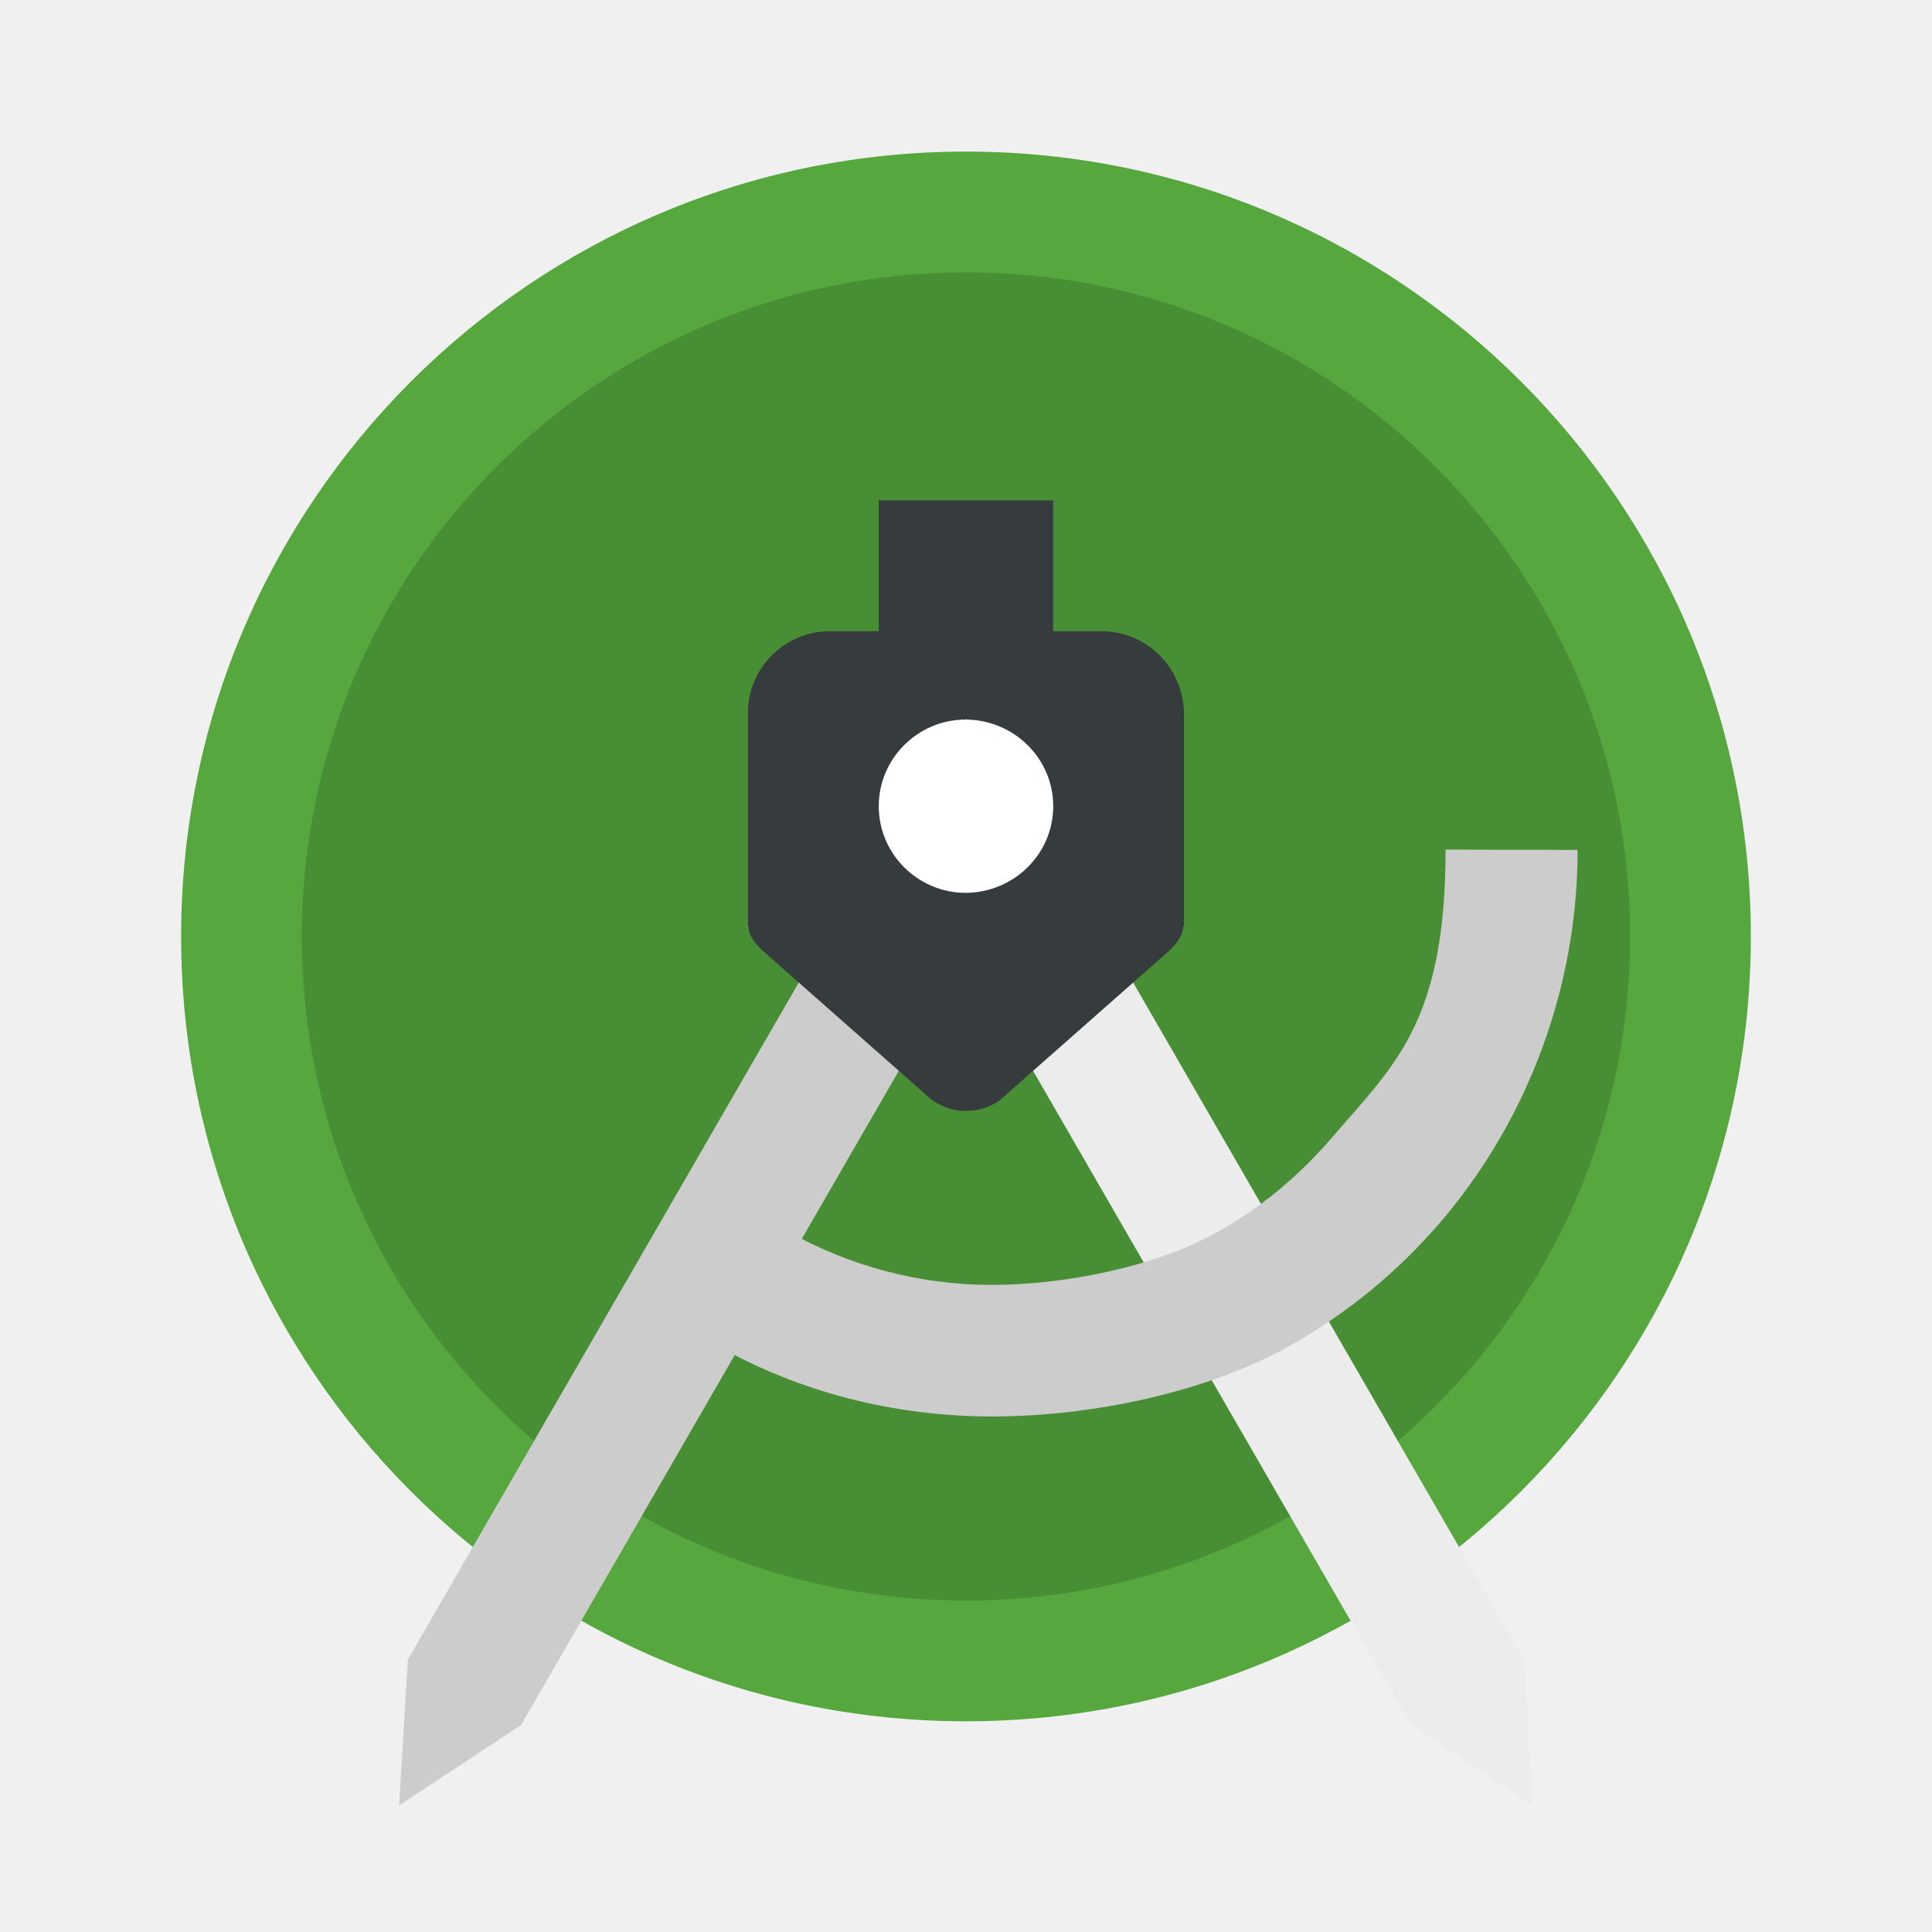
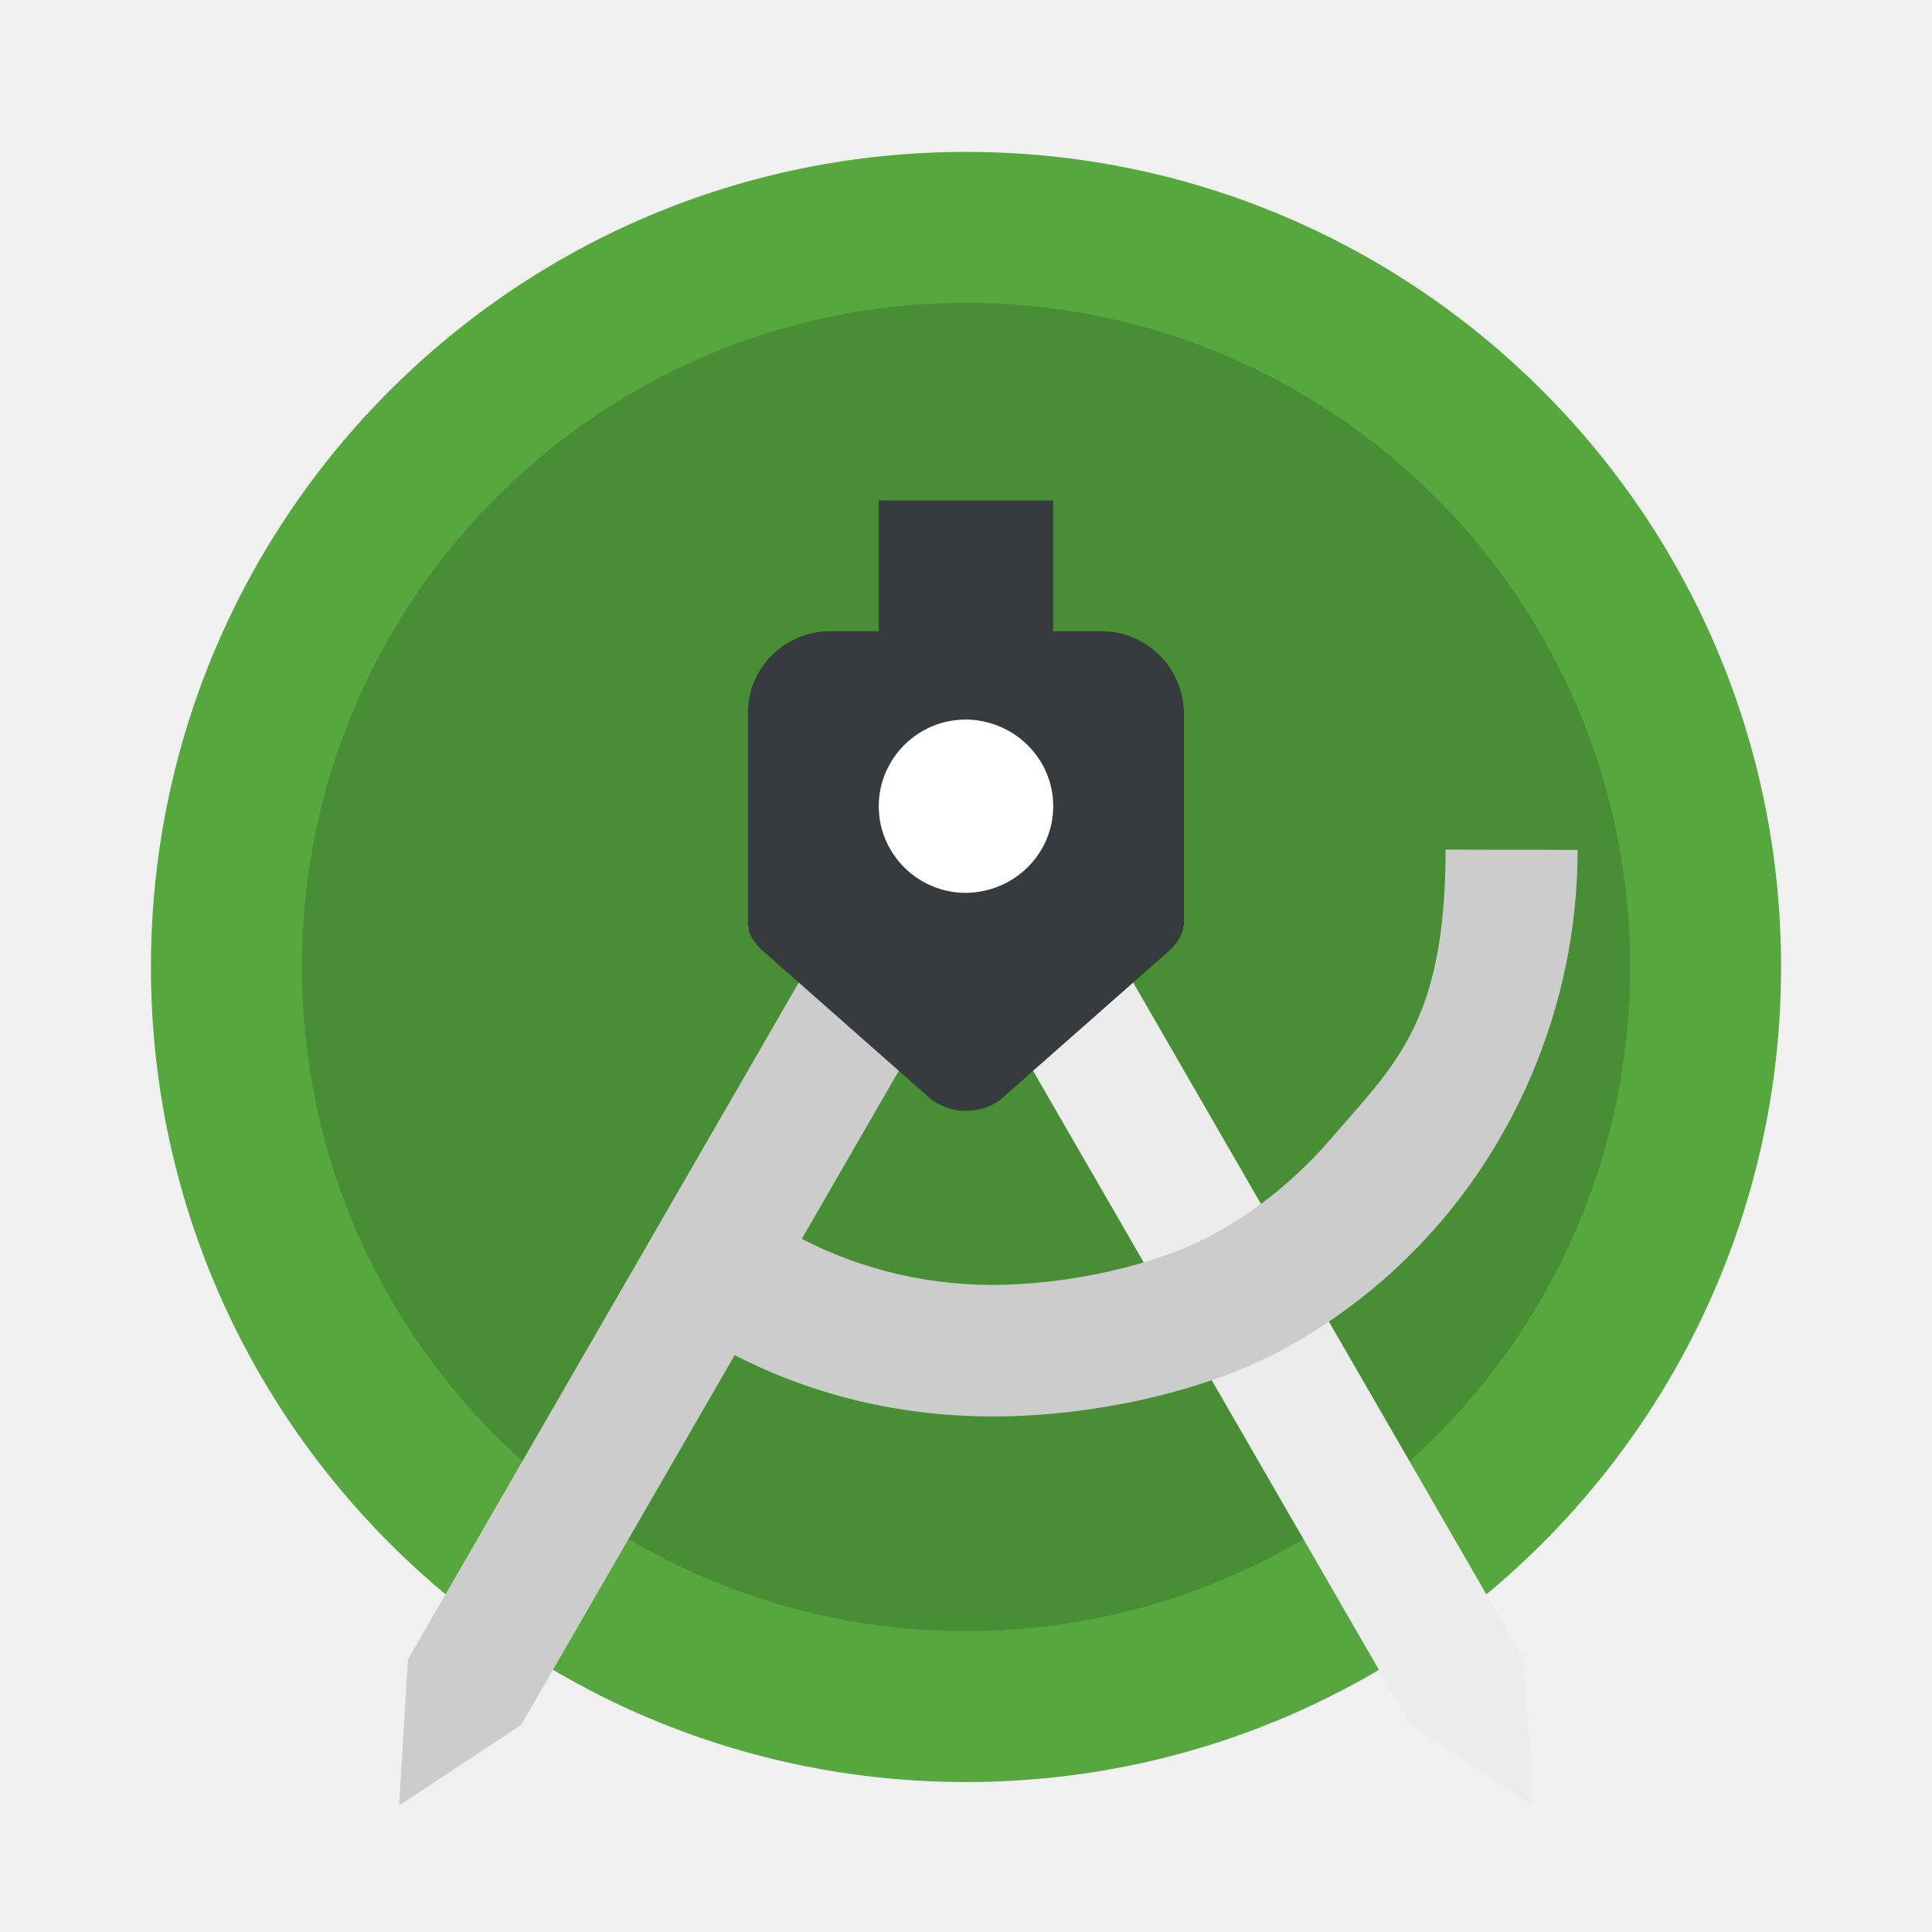
<svg xmlns="http://www.w3.org/2000/svg" width="64" height="64" version="1.1" viewBox="0 0 64 64">
  <g transform="matrix(1.4444 0 0 1.4444 -2.6667 -1454.4)" stroke-width=".692">
-     <circle cx="24" cy="1028.4" r="18" fill="#55a73e" />
-     <circle cx="24" cy="1028.4" r="15.231" opacity=".15" />
+     <circle cx="24.001" cy="1029.1" r="18.693" fill="#55a73e" stroke-width=".692" />
+     <circle cx="24.001" cy="1029.1" r="15.231" opacity=".15" />
    <path d="m23.298 1021.6-2.598 1.5 13.5 23.383 2.799 1.848-0.201-3.348z" fill="#ececec" />
    <path d="m35 1026.4c0 4.008-1.191 4.959-2.641 6.653-0.749 0.863-1.629 1.596-2.638 2.15-1.368 0.765-3.448 1.189-5.126 1.189-1.677 0-3.257-0.44-4.609-1.189-0.986-0.794-2.986 2.206-1.661 2.599 1.857 1.042 4.006 1.607 6.287 1.607s4.93-0.564 6.787-1.607c0.993-0.554 1.905-1.238 2.704-2.019 2.41-2.345 3.925-5.734 3.925-9.366-1.028-0.01-2.115 0-3.027-0.01z" fill="#ccc" stroke-width=".692" />
    <path d="m24.701 1021.6 2.598 1.5-13.5 23.383-2.799 1.848 0.201-3.348z" fill="#ccc" />
    <path d="m27.114 1021.4h-1.114v-3h-4v3h-1.13c-1.024 0-1.87 0.847-1.87 1.859v4.896h0.016c-0.016 0.161 0.081 0.338 0.293 0.547l3.756 3.313c0.26 0.257 0.602 0.386 0.927 0.386v-0.016l0.016 0.016c0.341 0 0.683-0.129 0.927-0.386l3.756-3.313c0.211-0.209 0.293-0.402 0.293-0.547h0.016v-4.879c-0.016-1.029-0.846-1.875-1.886-1.875z" fill="#363c3e" stroke-width=".692" />
    <path d="m24.007 1027.4h-0.013c-1.095 0-1.994-0.89-1.994-1.987 0-1.097 0.899-1.987 1.994-1.987v-0.026l0.013 0.026c1.095 0.013 1.994 0.89 1.994 1.987 0 1.097-0.899 1.974-1.994 1.987z" fill="#fff" stroke-width=".692" />
  </g>
</svg>
